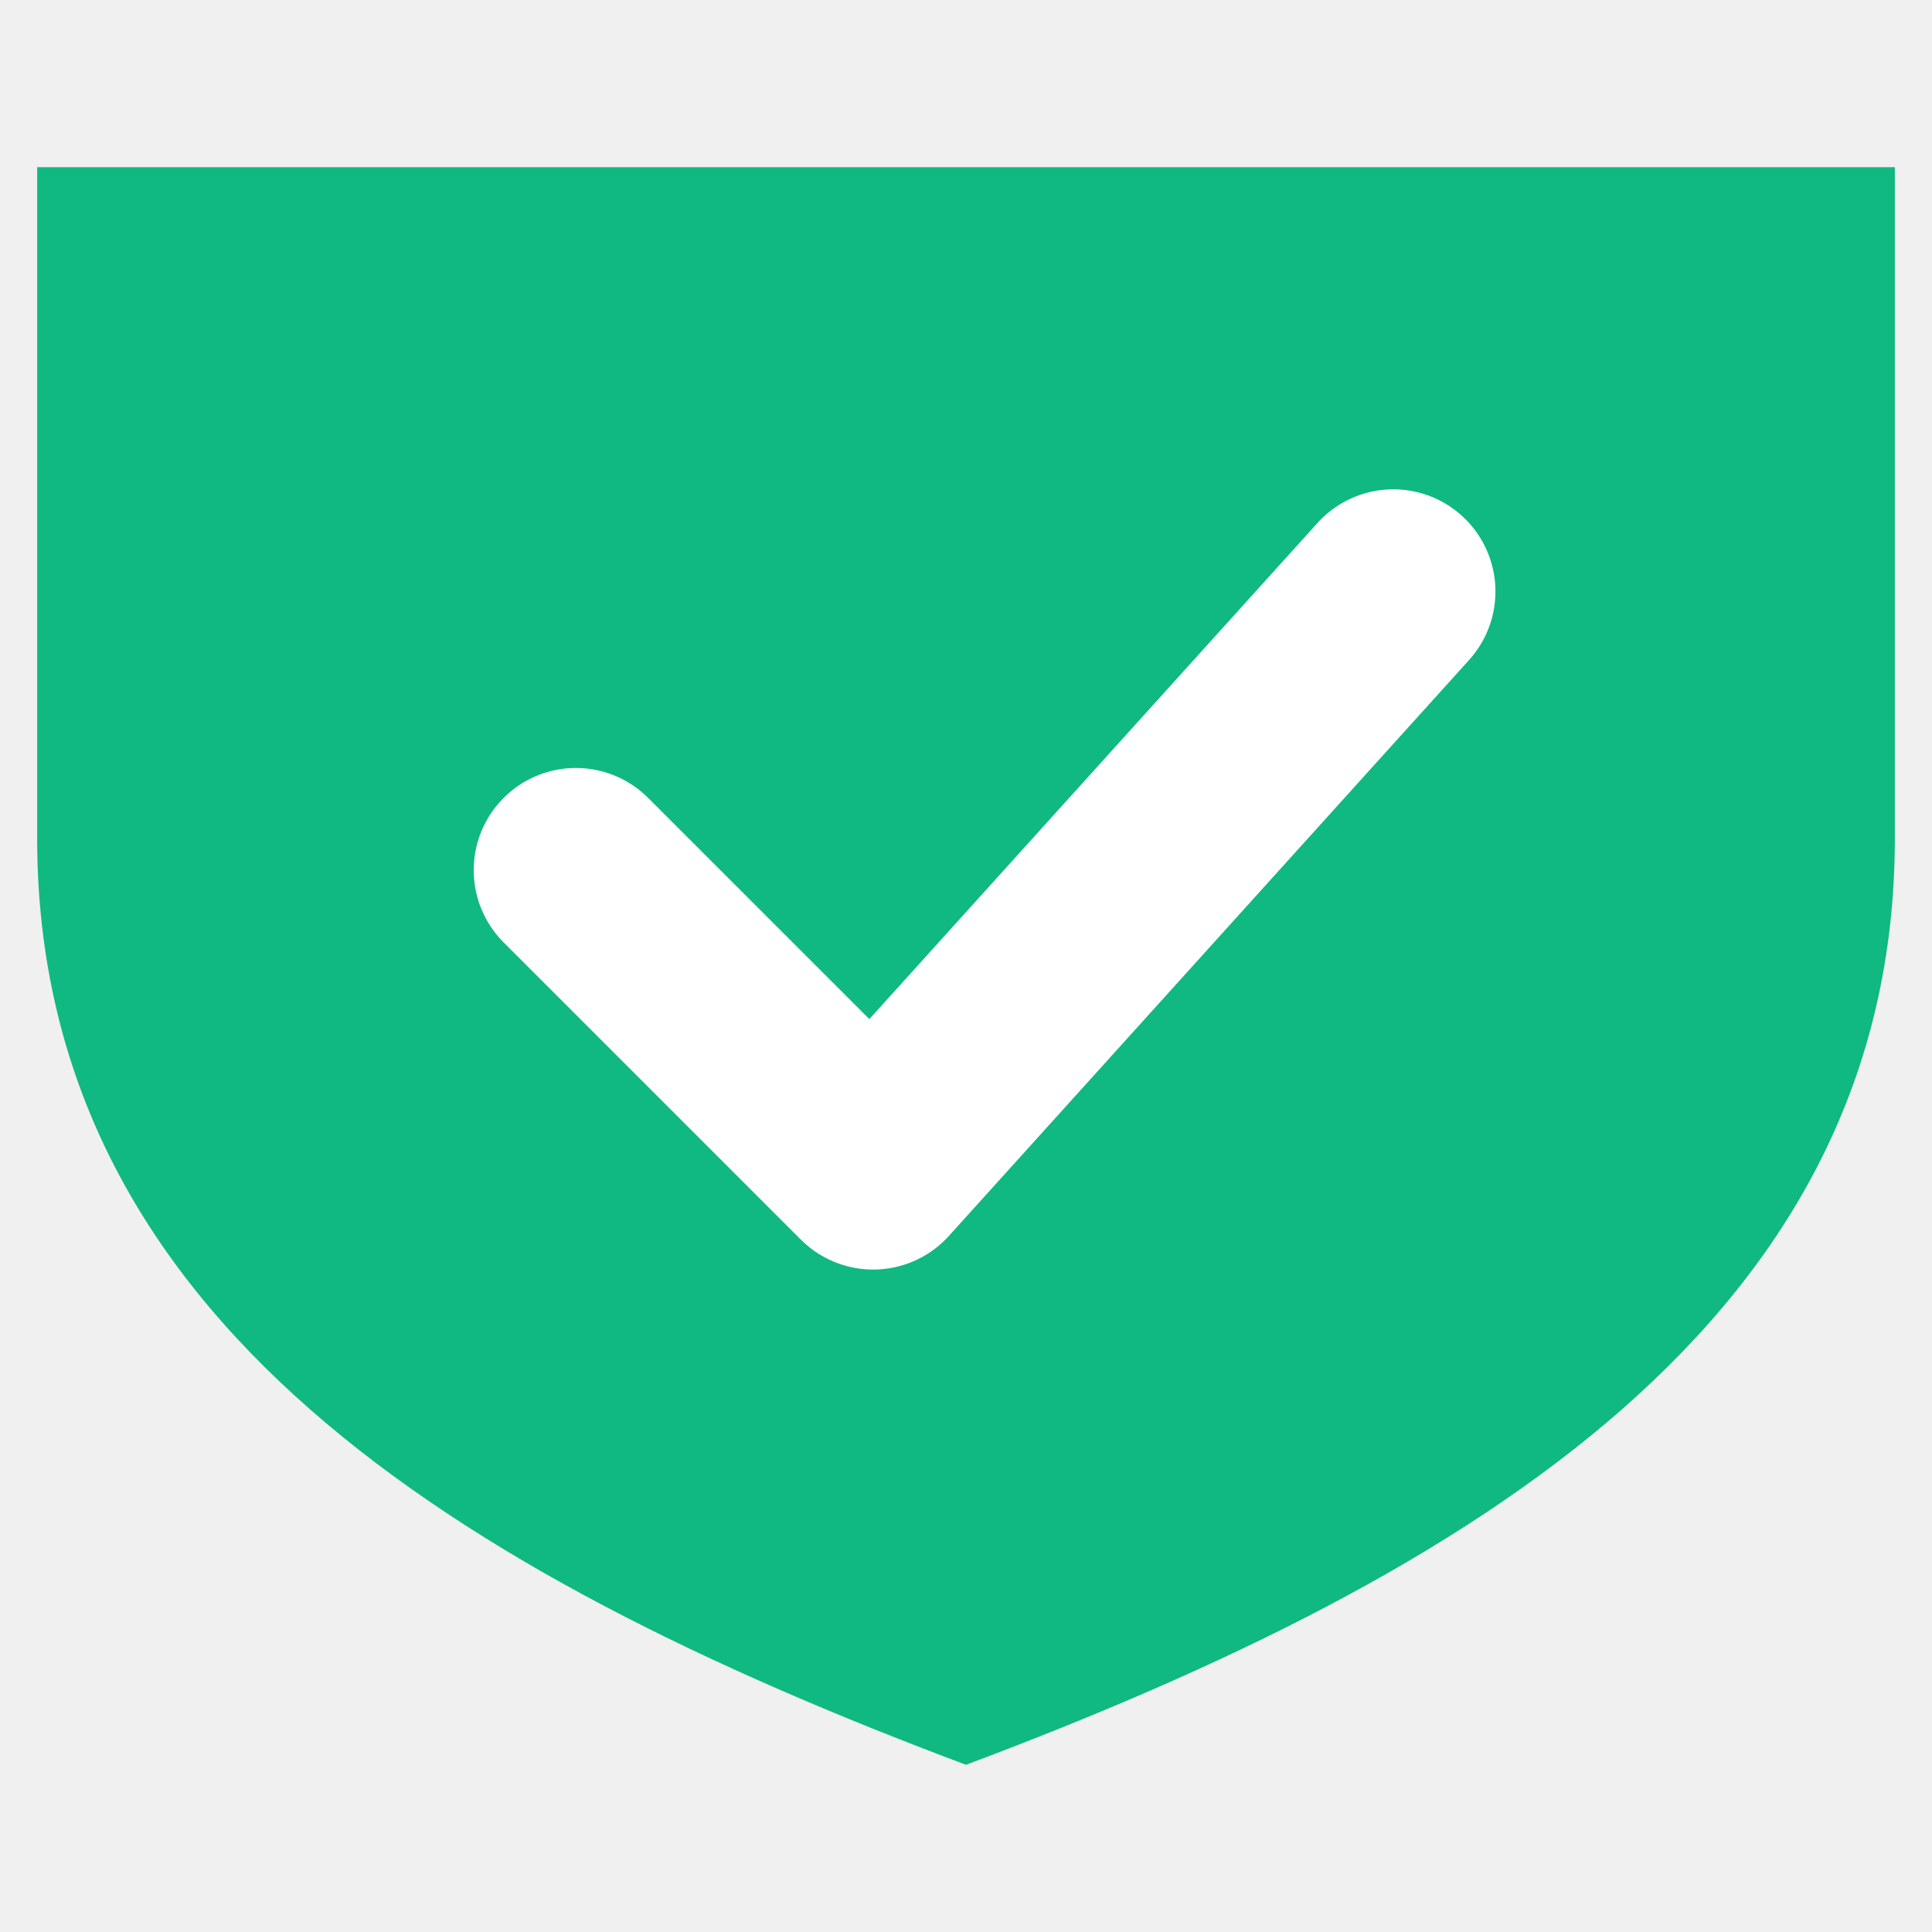
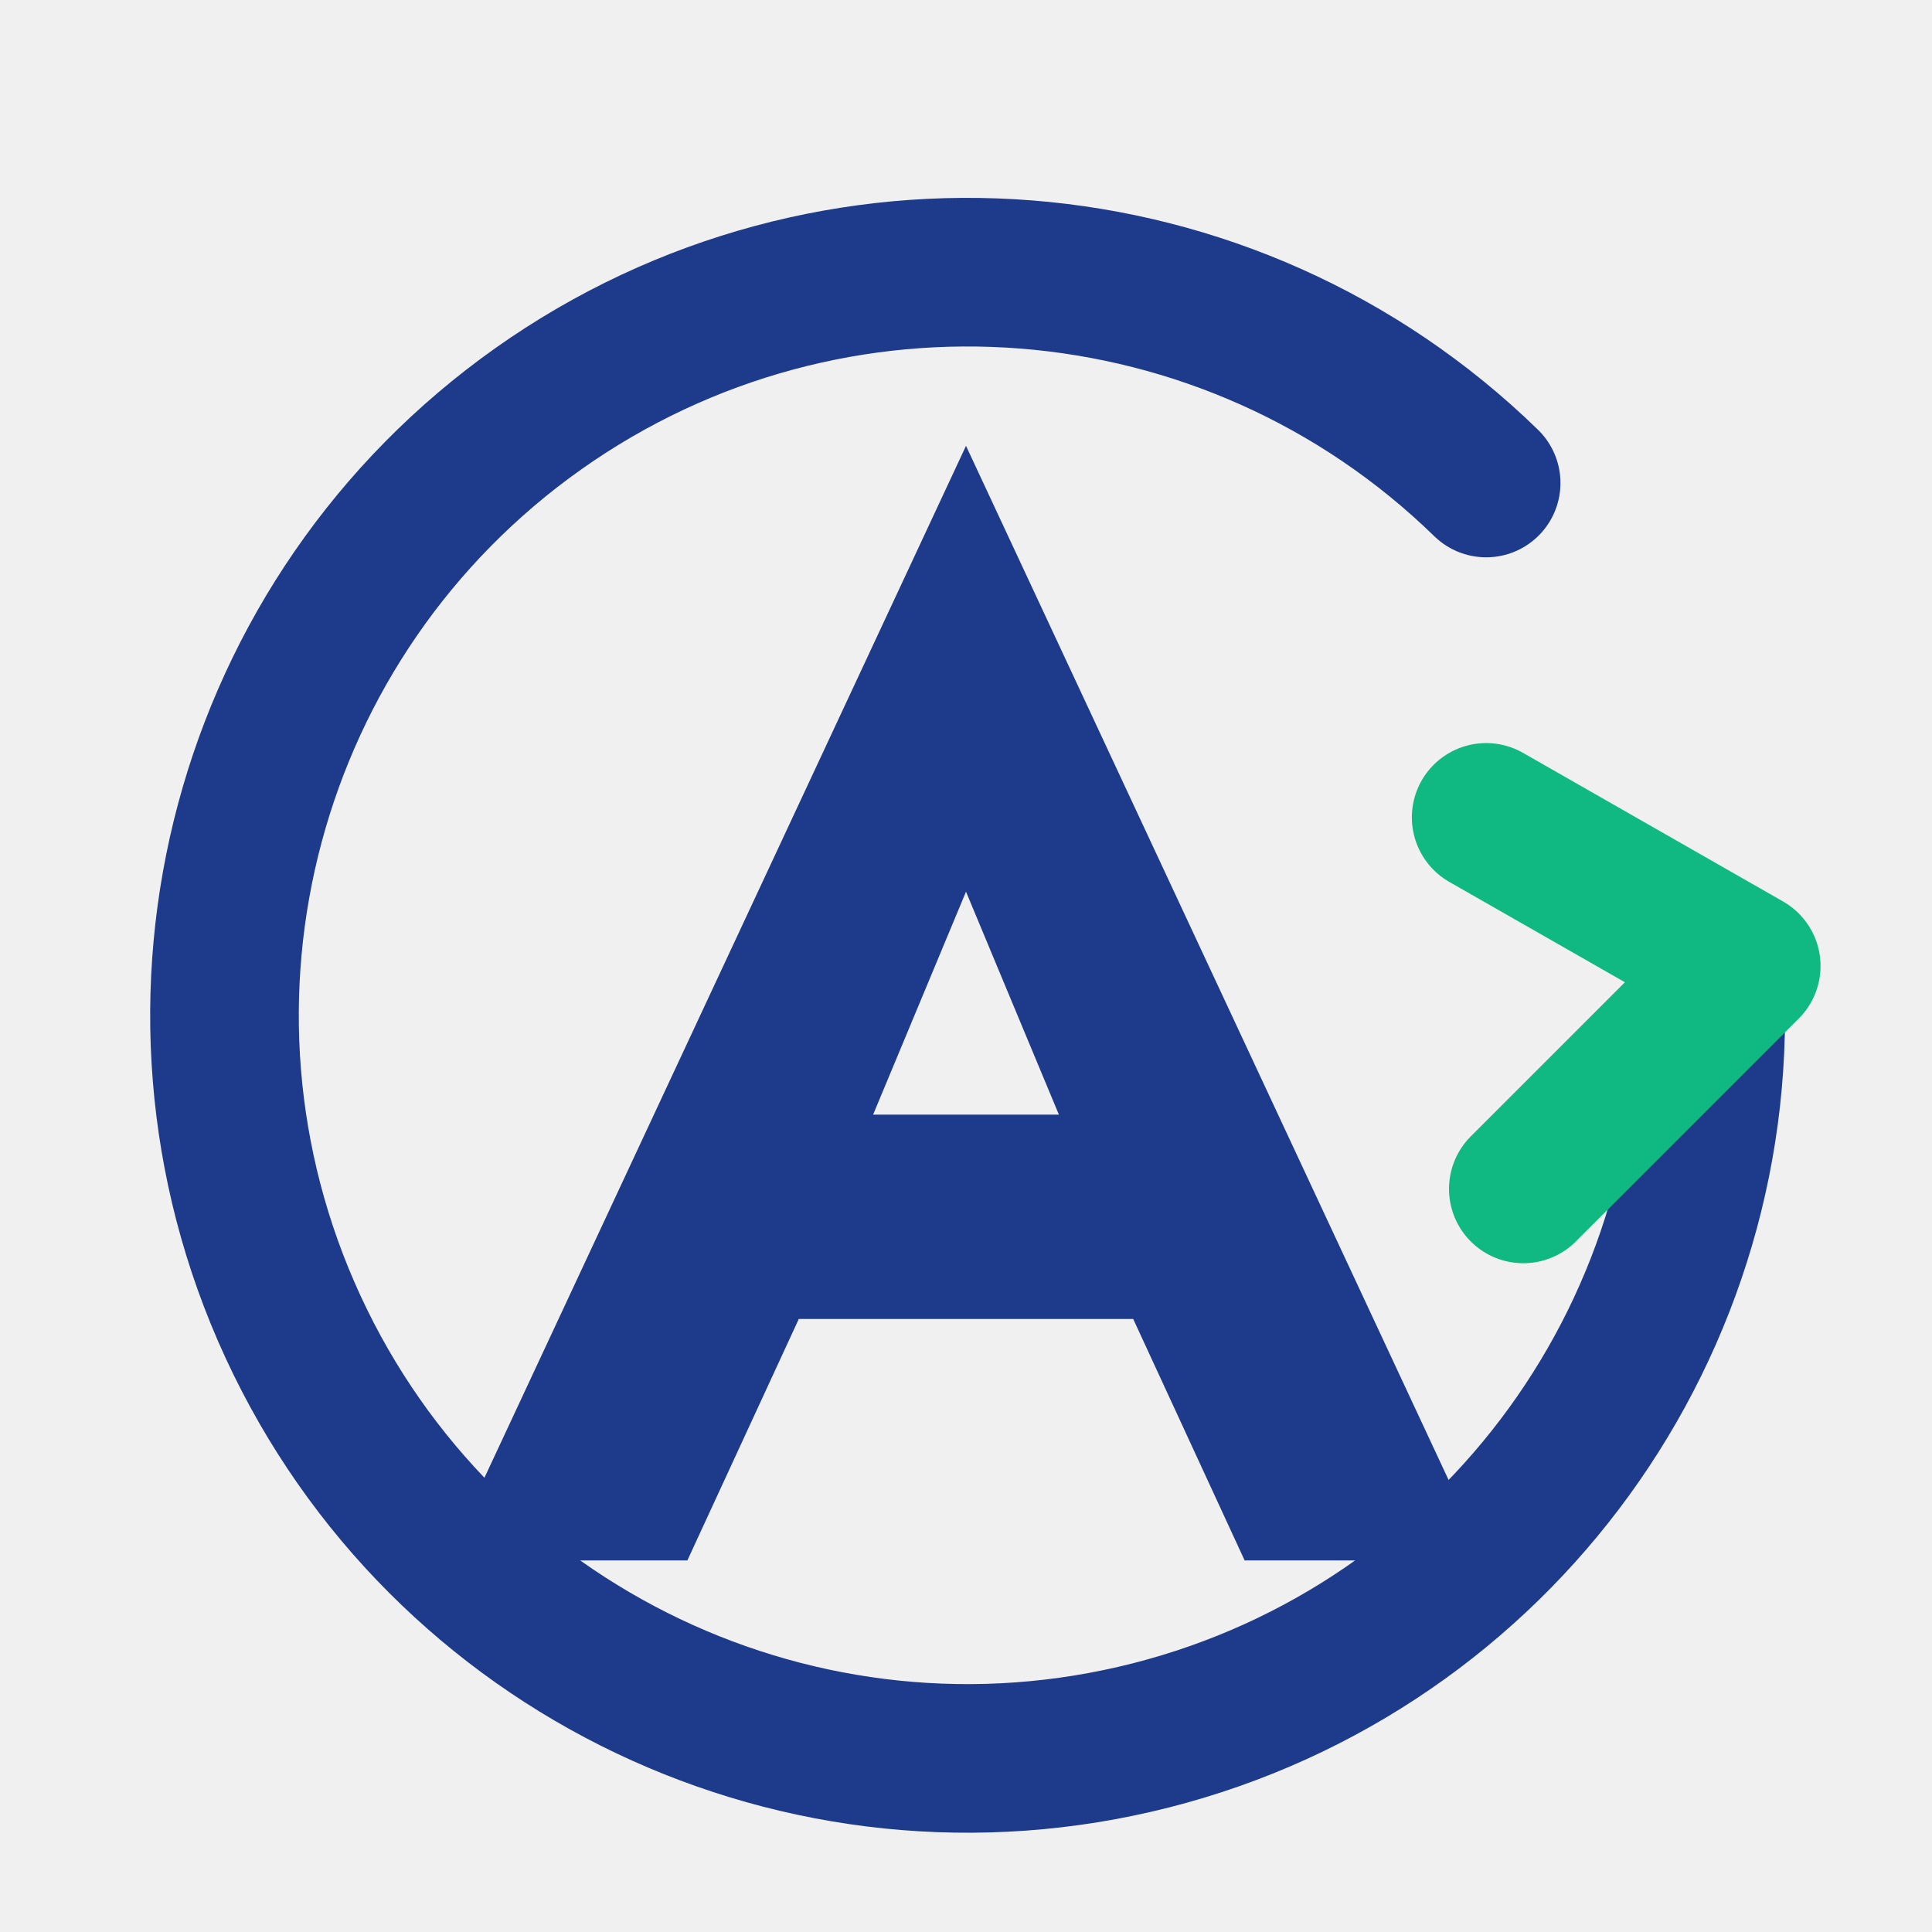
<svg xmlns="http://www.w3.org/2000/svg" viewBox="0 0 104 104" width="64" height="64" role="img" aria-label="Assicurapp">
-   <path fill="#10B981" d="M2 9 H102 V45.12 C102 70.92 79.5 84.68 52 95 C24.5 84.68 2 70.92 2 45.12 Z" />
-   <polyline fill="none" stroke="#FFFFFF" stroke-width="11" stroke-linecap="round" stroke-linejoin="round" points="31,46.84 47,62.84 75,31.84" />
+   <g transform="translate(2 2)">
+     <path fill="#1E3A8A" fill-rule="evenodd" d="M50 22 L78 82 H65 L59 69 H41 L35 82 H22 Z M45 58 H55 L50 46 Z" />
+     <path fill="none" stroke="#1E3A8A" stroke-width="8" stroke-linecap="round" d="M78 24 A40 40 0 1 0 90 50" />
+     <path fill="none" stroke="#10B981" stroke-width="8" stroke-linecap="round" stroke-linejoin="round" d="M78 42 L92 50 L80 62" />
+   </g>
</svg>
